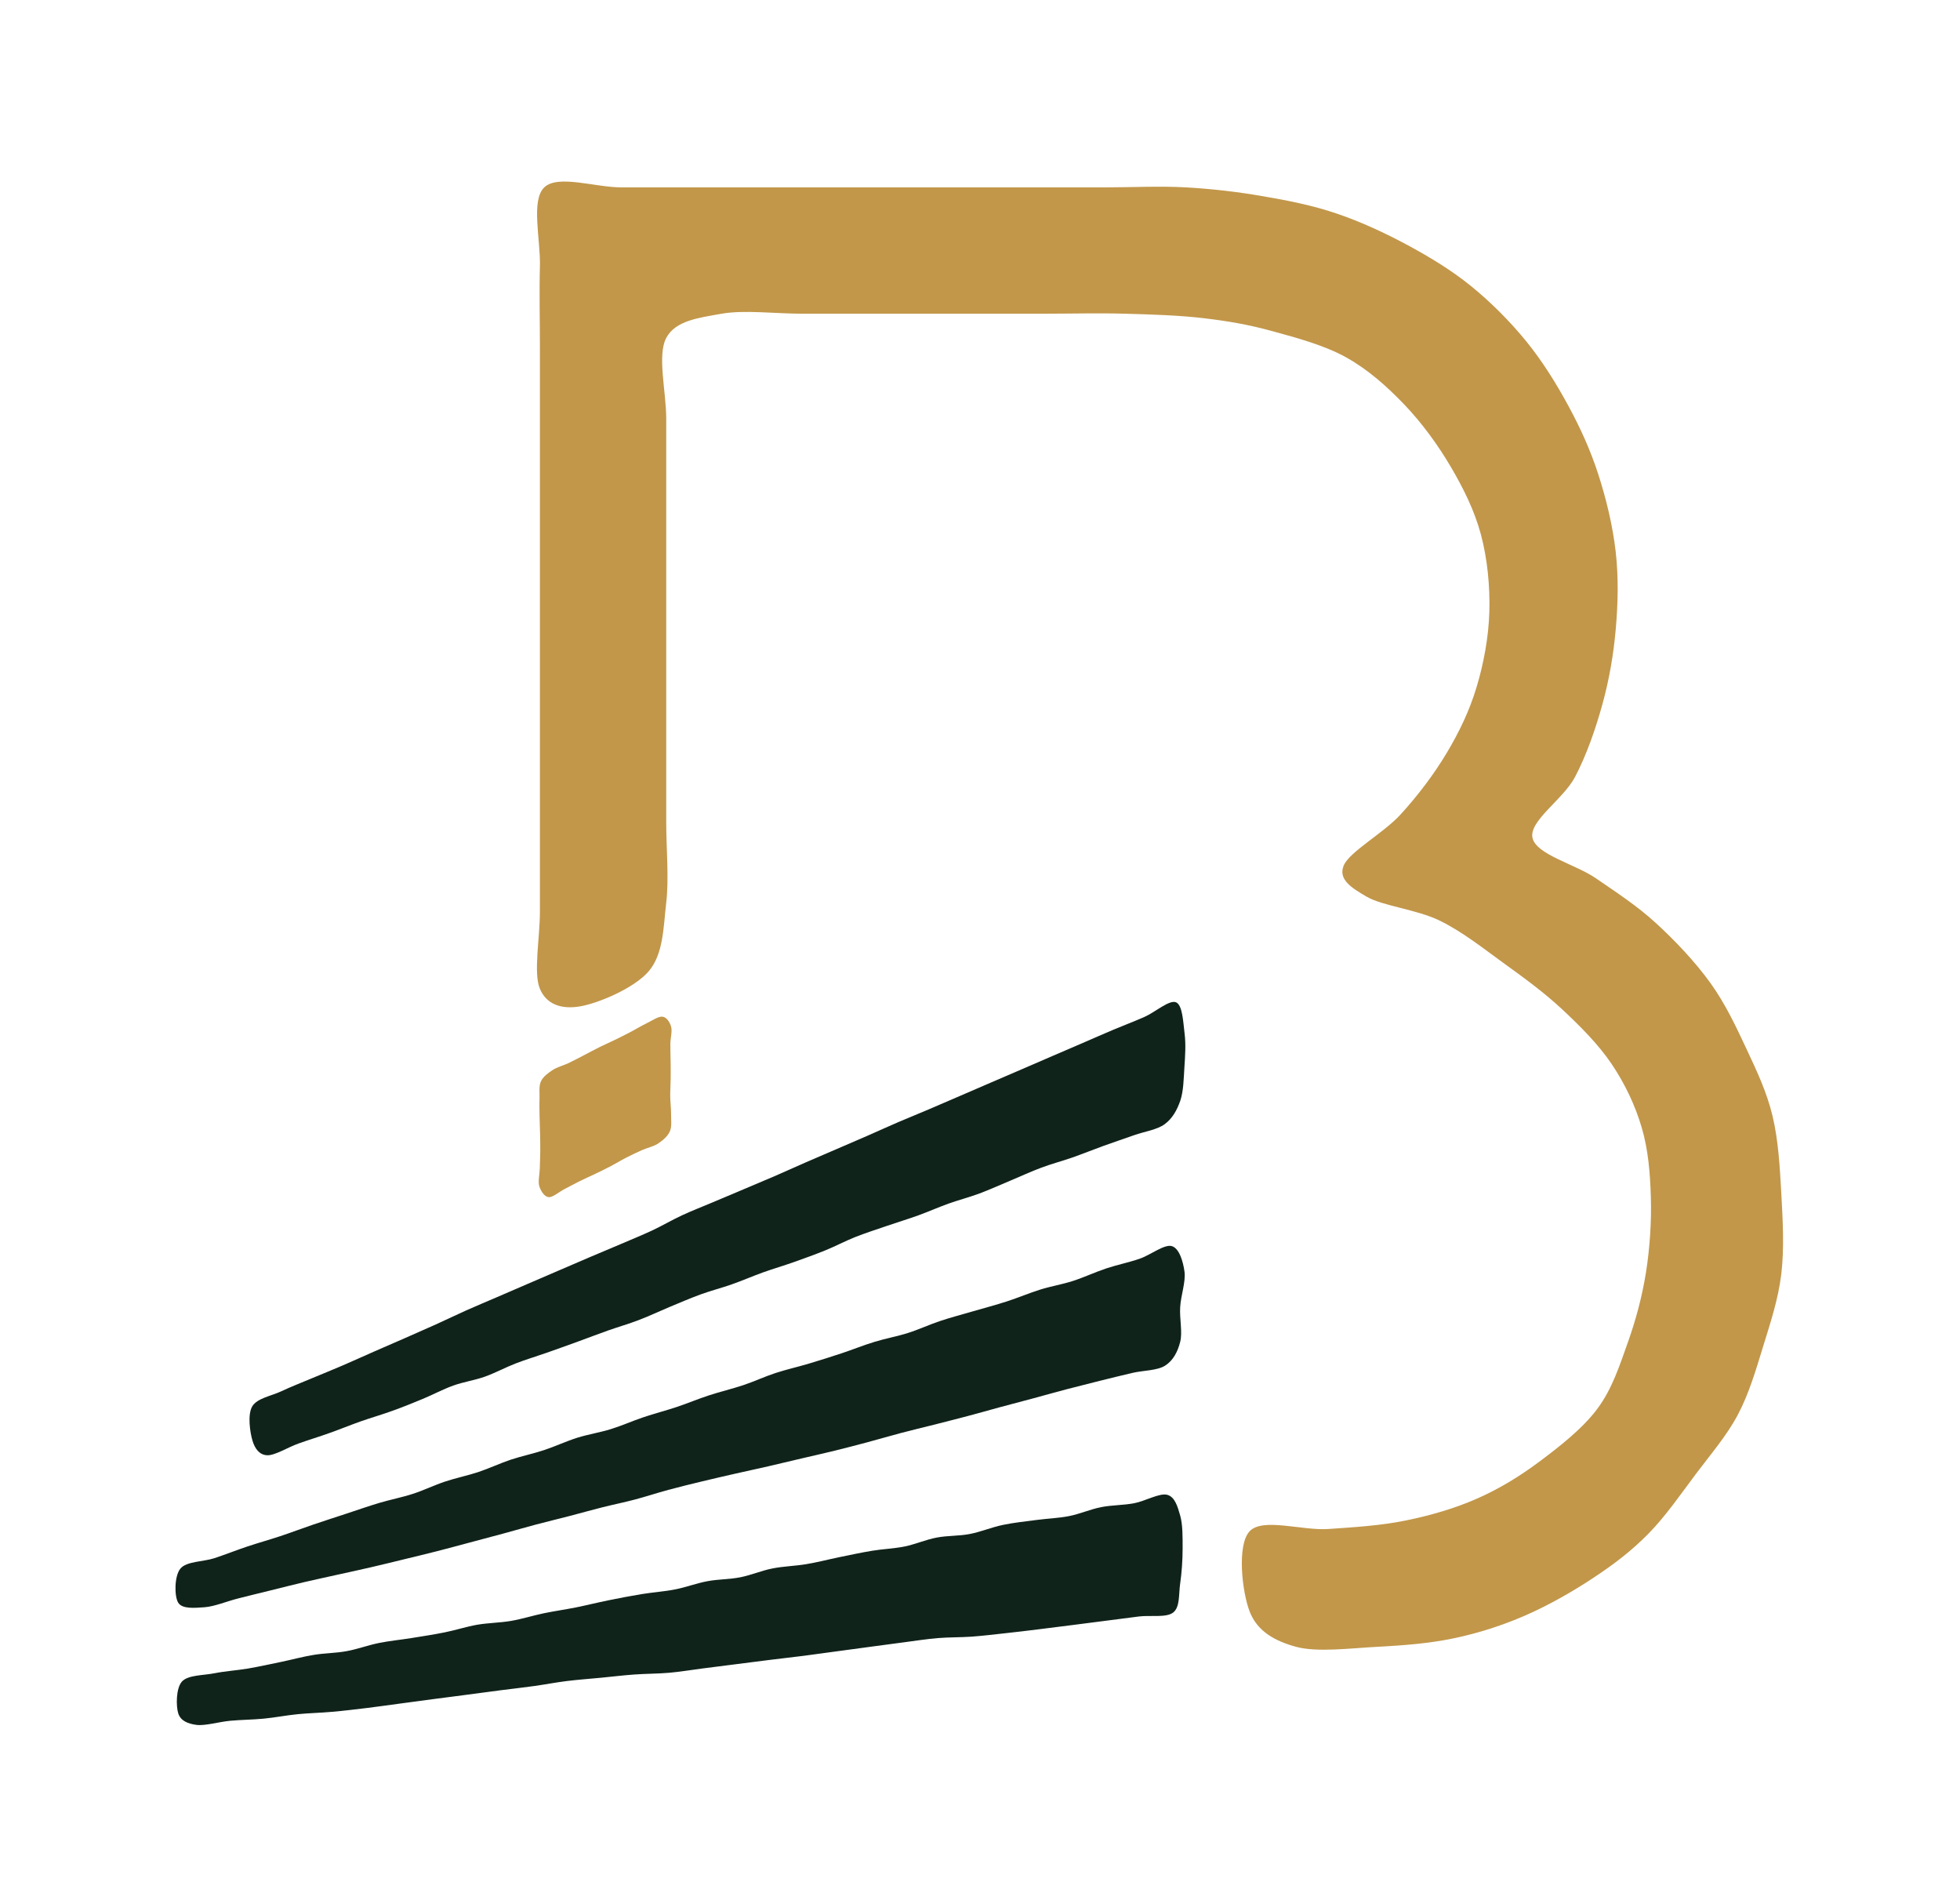
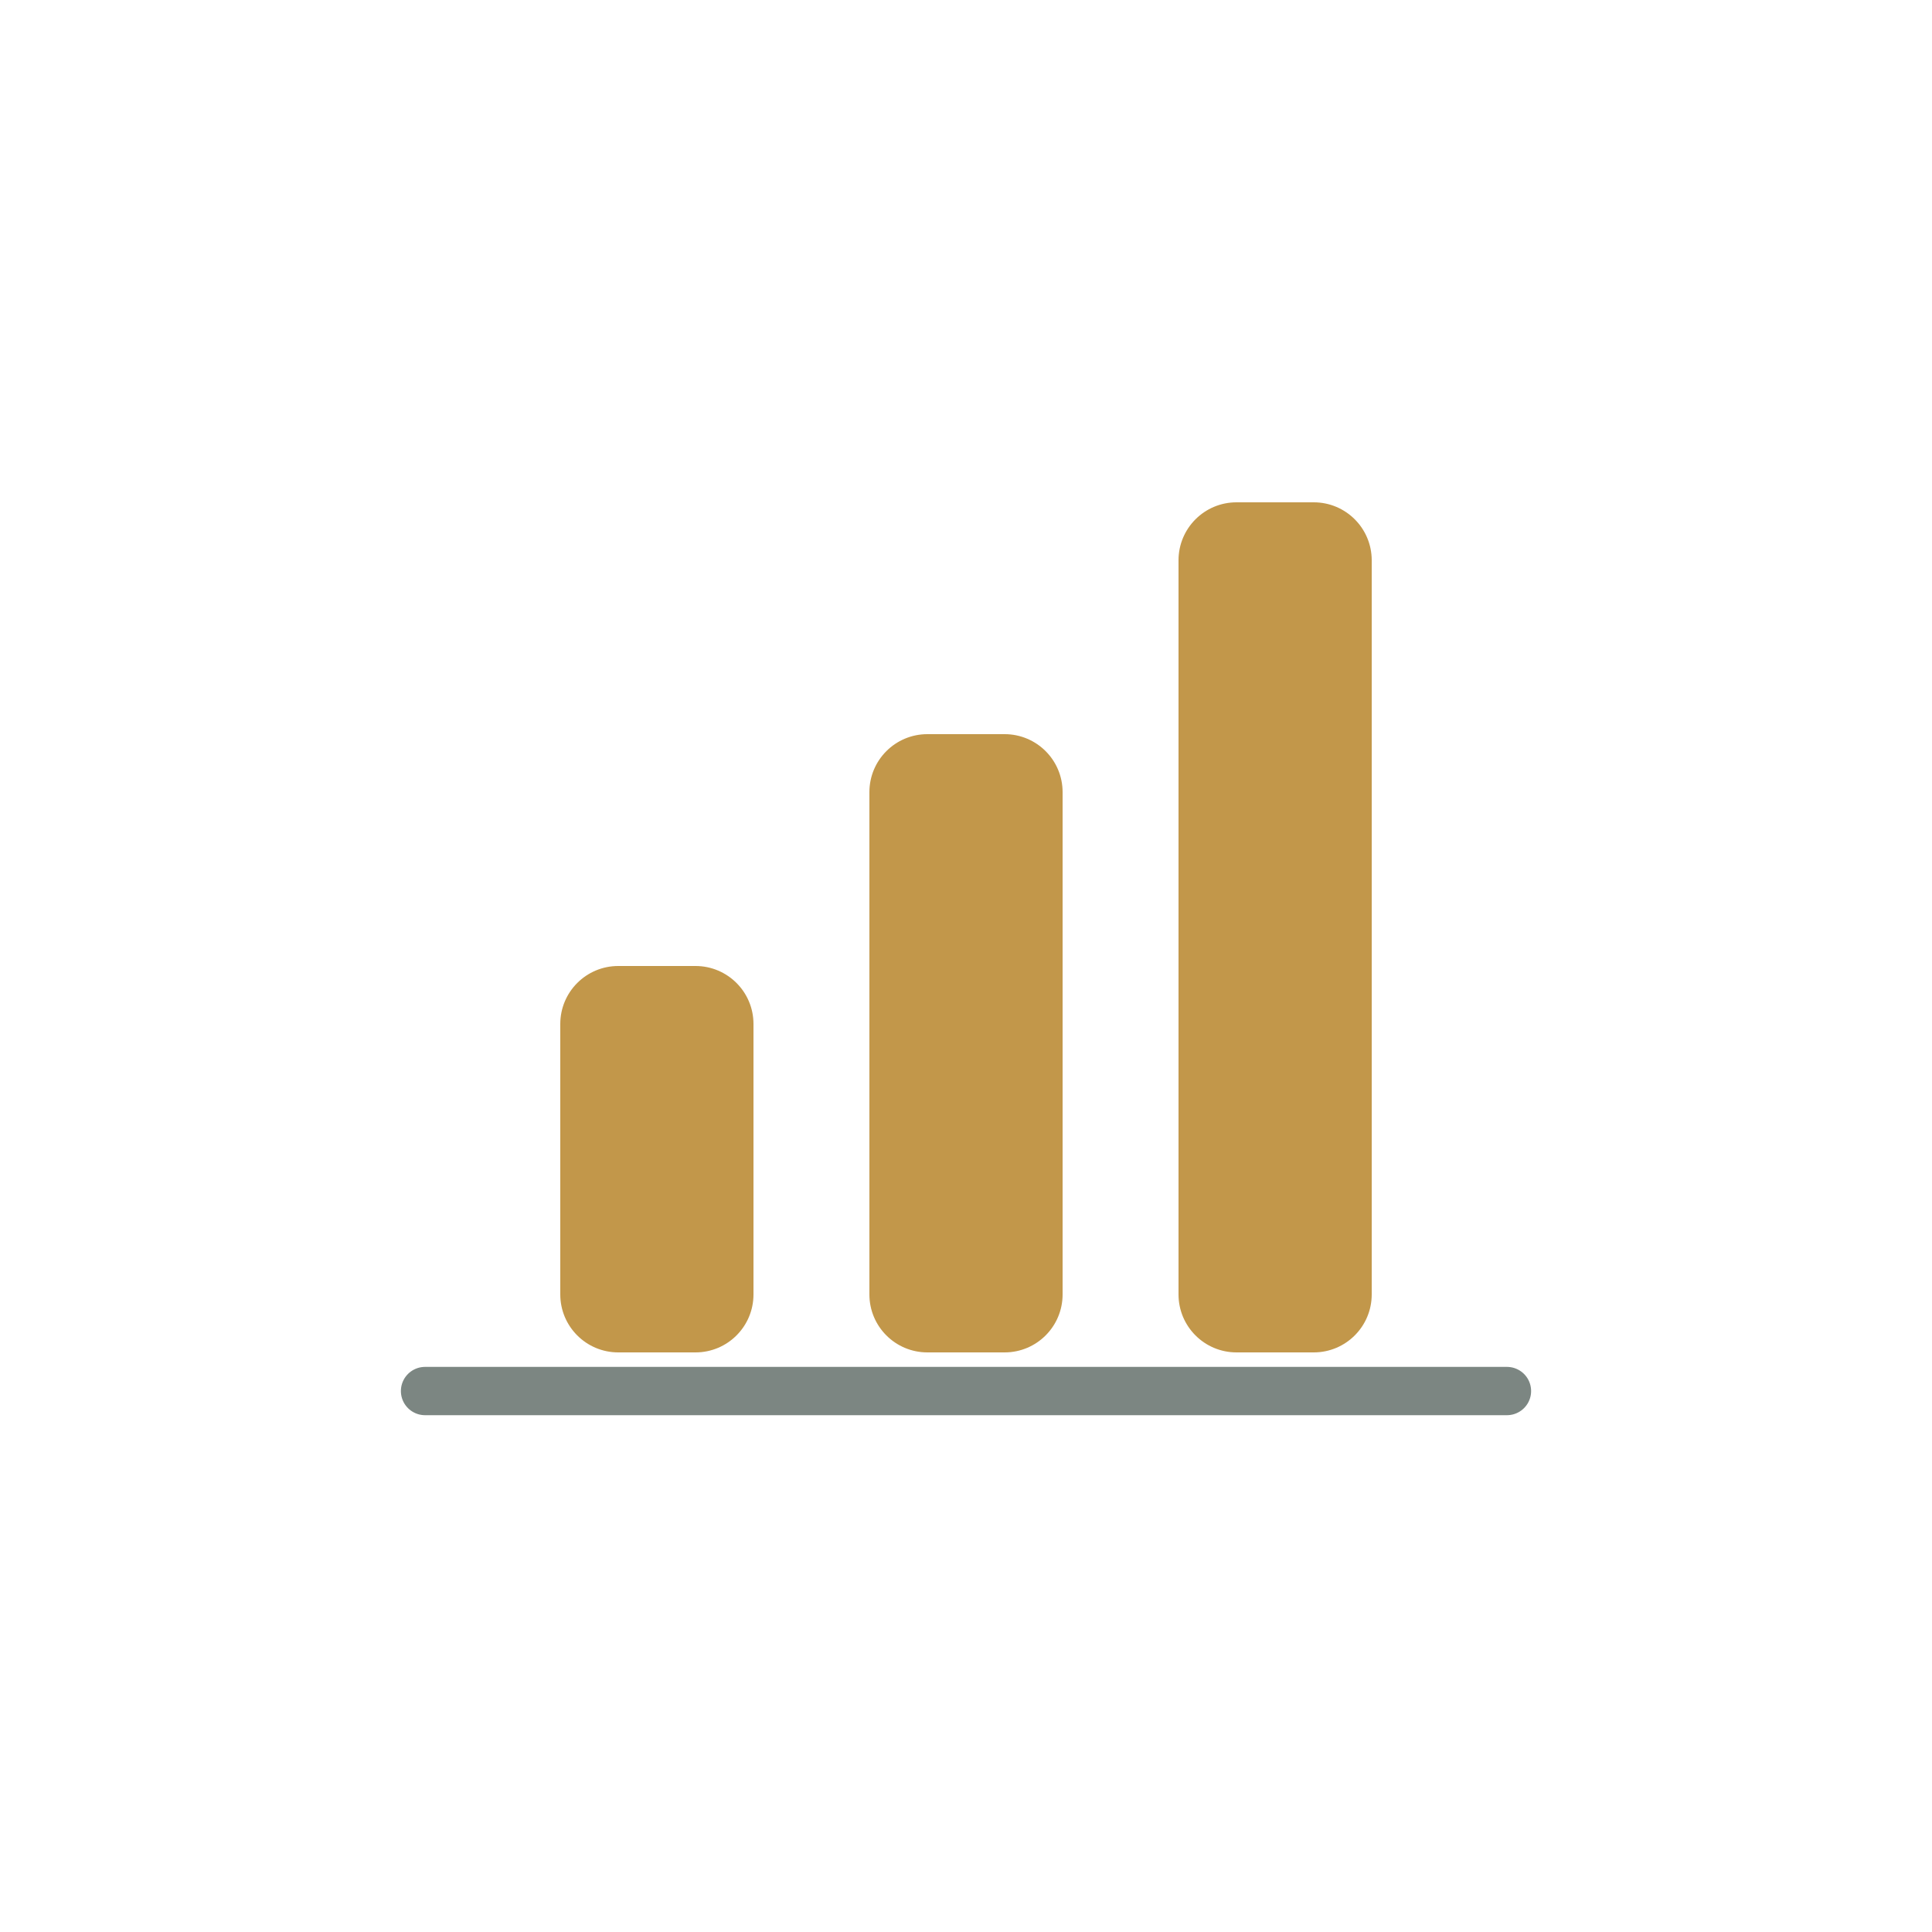
- <svg xmlns="http://www.w3.org/2000/svg" viewBox="0 0 450 436" width="450" height="436">
-   <g fill="#C2974A" fill-rule="evenodd">
-     <path d="M 152.11,233.38 C 151.16,233.25 149.61,234.34 148.40,234.92 C 147.19,235.50 146.05,236.22 144.86,236.84 C 143.68,237.46 142.50,238.05 141.30,238.64 C 140.11,239.22 138.89,239.75 137.69,240.34 C 136.49,240.94 135.29,241.59 134.10,242.21 C 132.91,242.82 131.75,243.45 130.55,244.02 C 129.35,244.59 127.94,244.92 126.88,245.62 C 125.82,246.33 124.68,247.14 124.18,248.25 C 123.68,249.35 123.92,250.90 123.87,252.24 C 123.82,253.57 123.86,254.93 123.88,256.27 C 123.90,257.62 123.97,258.94 124.00,260.28 C 124.02,261.62 124.05,262.97 124.04,264.31 C 124.03,265.64 123.96,266.93 123.93,268.26 C 123.89,269.60 123.49,271.21 123.82,272.30 C 124.16,273.39 124.98,274.69 125.94,274.80 C 126.89,274.91 128.35,273.60 129.54,272.99 C 130.73,272.38 131.91,271.72 133.10,271.13 C 134.29,270.54 135.48,270.03 136.68,269.45 C 137.88,268.87 139.12,268.27 140.30,267.65 C 141.49,267.03 142.61,266.33 143.80,265.72 C 144.99,265.11 146.22,264.53 147.44,263.99 C 148.67,263.45 150.08,263.18 151.14,262.47 C 152.20,261.75 153.32,260.81 153.80,259.68 C 154.29,258.55 154.06,257.02 154.07,255.69 C 154.08,254.35 153.89,252.98 153.88,251.65 C 153.86,250.32 153.97,249.03 153.98,247.70 C 154.00,246.37 153.99,245.03 153.97,243.69 C 153.96,242.35 153.89,240.99 153.91,239.65 C 153.92,238.31 154.38,236.71 154.08,235.66 C 153.78,234.62 153.06,233.50 152.11,233.38 Z" />
-     <path d="M 124.95,43.02 C 121.84,46.03 124.13,55.01 123.96,61.11 C 123.79,67.22 123.96,73.46 123.96,79.63 C 123.96,85.81 123.96,91.98 123.96,98.15 C 123.96,104.33 123.96,110.50 123.96,116.67 C 123.96,122.85 123.96,129.02 123.96,135.19 C 123.96,141.37 123.96,147.54 123.96,153.71 C 123.96,159.88 123.96,166.06 123.96,172.23 C 123.96,178.40 123.96,184.58 123.96,190.75 C 123.96,196.92 123.96,203.23 123.96,209.27 C 123.96,215.30 122.43,223.34 123.95,226.96 C 125.47,230.59 128.89,231.71 133.07,231.03 C 137.25,230.35 145.69,226.84 149.01,222.87 C 152.32,218.90 152.30,212.91 152.96,207.22 C 153.62,201.52 152.96,194.87 152.96,188.70 C 152.96,182.52 152.96,176.35 152.96,170.18 C 152.96,164.00 152.96,157.83 152.96,151.66 C 152.96,145.48 152.96,139.31 152.96,133.14 C 152.96,126.97 152.96,120.79 152.96,114.62 C 152.96,108.45 152.96,102.27 152.96,96.10 C 152.96,89.93 150.85,81.59 152.96,77.58 C 155.08,73.57 160.45,72.95 165.65,72.02 C 170.85,71.09 178.00,72.01 184.17,72.01 C 190.35,72.01 196.52,72.01 202.69,72.01 C 208.86,72.01 215.04,72.01 221.21,72.01 C 227.38,72.01 233.56,72.01 239.73,72.01 C 245.90,72.01 252.15,71.84 258.25,72.01 C 264.35,72.18 270.68,72.37 276.34,73.04 C 282.00,73.71 286.75,74.53 292.21,76.04 C 297.67,77.54 304.06,79.24 309.11,82.06 C 314.16,84.88 318.50,88.77 322.49,92.94 C 326.48,97.12 330.14,102.14 333.06,107.11 C 335.98,112.08 338.54,117.19 340.02,122.75 C 341.50,128.31 342.11,134.62 341.94,140.46 C 341.77,146.29 340.63,152.36 339.00,157.76 C 337.37,163.16 335.05,167.99 332.14,172.86 C 329.23,177.73 325.48,182.68 321.54,186.98 C 317.60,191.29 309.78,195.54 308.50,198.69 C 307.21,201.83 310.18,203.77 313.84,205.87 C 317.50,207.97 325.23,208.76 330.44,211.28 C 335.65,213.80 340.42,217.61 345.12,221.01 C 349.82,224.40 354.49,227.80 358.64,231.67 C 362.79,235.54 366.97,239.72 370.02,244.24 C 373.07,248.77 375.42,253.72 376.92,258.81 C 378.42,263.91 378.86,269.26 379.02,274.81 C 379.19,280.35 378.79,286.51 377.90,292.09 C 377.01,297.67 375.55,303.08 373.69,308.29 C 371.83,313.50 370.13,318.82 366.76,323.35 C 363.40,327.88 358.11,332.01 353.50,335.46 C 348.89,338.90 344.25,341.74 339.11,344.00 C 333.97,346.27 328.37,347.88 322.68,349.04 C 316.98,350.20 310.90,350.57 304.94,350.98 C 298.98,351.39 289.90,348.31 286.91,351.49 C 283.91,354.67 285.19,365.63 286.96,370.05 C 288.72,374.47 292.67,376.68 297.51,378.01 C 302.36,379.34 310.01,378.35 316.05,378.03 C 322.09,377.71 328.08,377.27 333.76,376.07 C 339.43,374.88 344.76,373.18 350.11,370.86 C 355.47,368.54 361.15,365.29 365.87,362.16 C 370.60,359.03 374.54,356.04 378.46,352.06 C 382.38,348.09 385.96,342.87 389.39,338.31 C 392.81,333.75 396.44,329.58 399.01,324.72 C 401.57,319.87 403.10,314.59 404.76,309.20 C 406.42,303.81 408.28,298.27 408.98,292.38 C 409.68,286.49 409.30,279.90 408.97,273.86 C 408.63,267.82 408.28,261.65 406.96,256.17 C 405.64,250.68 403.43,246.02 401.05,240.93 C 398.66,235.83 396.17,230.46 392.68,225.62 C 389.19,220.77 384.51,215.84 380.13,211.84 C 375.75,207.84 371.14,204.87 366.42,201.62 C 361.71,198.36 352.64,196.18 351.84,192.30 C 351.04,188.42 358.94,183.46 361.62,178.34 C 364.30,173.22 366.36,167.25 367.92,161.59 C 369.48,155.92 370.47,150.15 370.97,144.33 C 371.48,138.50 371.62,132.54 370.95,126.64 C 370.28,120.74 368.77,114.49 366.97,108.93 C 365.17,103.36 362.88,98.32 360.13,93.24 C 357.38,88.16 354.21,83.03 350.49,78.44 C 346.76,73.85 342.34,69.41 337.79,65.71 C 333.24,62.02 328.34,59.06 323.18,56.27 C 318.02,53.49 312.37,50.87 306.83,49.00 C 301.29,47.12 295.71,46.03 289.95,45.04 C 284.19,44.04 278.31,43.35 272.27,43.01 C 266.24,42.67 259.93,43.01 253.75,43.01 C 247.58,43.01 241.41,43.01 235.23,43.01 C 229.06,43.01 222.89,43.01 216.71,43.01 C 210.54,43.01 204.37,43.01 198.20,43.01 C 192.02,43.01 185.85,43.01 179.68,43.01 C 173.50,43.01 167.33,43.01 161.16,43.01 C 154.98,43.01 148.67,43.01 142.64,43.01 C 136.60,43.01 128.07,40.00 124.95,43.02 Z" />
-   </g>
-   <g fill="#10231B" fill-rule="evenodd">
-     <path d="M 267.99,343.13 C 266.23,342.65 262.89,344.60 260.36,345.07 C 257.83,345.54 255.29,345.47 252.81,345.96 C 250.33,346.45 247.95,347.52 245.47,348.01 C 242.99,348.50 240.47,348.57 237.93,348.91 C 235.38,349.25 232.76,349.51 230.21,350.05 C 227.66,350.58 225.15,351.65 222.63,352.13 C 220.10,352.61 217.53,352.47 215.04,352.95 C 212.56,353.42 210.18,354.48 207.70,354.99 C 205.23,355.49 202.70,355.56 200.19,355.98 C 197.68,356.39 195.14,356.95 192.62,357.46 C 190.11,357.98 187.65,358.63 185.10,359.05 C 182.54,359.48 179.84,359.53 177.32,360.04 C 174.79,360.54 172.45,361.57 169.97,362.06 C 167.49,362.55 164.91,362.49 162.42,362.96 C 159.93,363.42 157.54,364.35 155.02,364.84 C 152.49,365.34 149.84,365.51 147.28,365.93 C 144.73,366.35 142.20,366.84 139.68,367.35 C 137.17,367.86 134.65,368.49 132.18,368.99 C 129.70,369.48 127.28,369.82 124.81,370.33 C 122.34,370.85 119.89,371.63 117.35,372.07 C 114.80,372.51 112.08,372.52 109.53,372.96 C 106.99,373.41 104.59,374.21 102.07,374.71 C 99.55,375.22 96.94,375.61 94.42,376.02 C 91.91,376.42 89.45,376.65 86.97,377.15 C 84.49,377.65 82.06,378.57 79.56,379.02 C 77.07,379.48 74.51,379.46 72.00,379.88 C 69.48,380.29 66.99,380.98 64.48,381.50 C 61.97,382.02 59.47,382.57 56.92,383.01 C 54.37,383.44 51.71,383.60 49.19,384.10 C 46.66,384.60 43.14,384.47 41.76,386.01 C 40.39,387.55 40.39,391.69 40.94,393.35 C 41.49,395.00 43.08,395.66 45.07,395.94 C 47.05,396.21 50.27,395.24 52.85,395.00 C 55.43,394.76 57.99,394.76 60.57,394.51 C 63.15,394.26 65.71,393.75 68.33,393.49 C 70.95,393.23 73.66,393.18 76.29,392.94 C 78.92,392.71 81.56,392.39 84.12,392.08 C 86.67,391.77 89.08,391.42 91.62,391.08 C 94.17,390.74 96.79,390.38 99.38,390.04 C 101.96,389.70 104.56,389.37 107.14,389.03 C 109.73,388.69 112.32,388.34 114.91,388.00 C 117.50,387.67 120.15,387.37 122.68,387.02 C 125.22,386.66 127.58,386.20 130.13,385.88 C 132.69,385.56 135.42,385.37 138.00,385.12 C 140.58,384.87 143.01,384.57 145.62,384.38 C 148.22,384.19 151.05,384.21 153.64,383.98 C 156.23,383.75 158.61,383.34 161.16,383.01 C 163.71,382.69 166.34,382.35 168.93,382.02 C 171.52,381.69 174.11,381.35 176.71,381.03 C 179.30,380.71 181.91,380.42 184.50,380.09 C 187.09,379.75 189.67,379.39 192.25,379.04 C 194.84,378.69 197.46,378.34 200.01,377.99 C 202.55,377.65 204.96,377.32 207.51,376.99 C 210.06,376.66 212.70,376.24 215.30,376.02 C 217.89,375.81 220.47,375.87 223.08,375.69 C 225.68,375.50 228.36,375.17 230.93,374.89 C 233.50,374.61 235.93,374.32 238.49,374.00 C 241.04,373.69 243.68,373.35 246.27,373.02 C 248.86,372.69 251.49,372.35 254.04,372.02 C 256.59,371.69 259.00,371.37 261.56,371.05 C 264.12,370.74 267.82,371.39 269.38,370.13 C 270.95,368.86 270.60,365.91 270.96,363.48 C 271.31,361.04 271.52,358.11 271.52,355.51 C 271.52,352.92 271.56,349.99 270.97,347.92 C 270.38,345.86 269.76,343.60 267.99,343.13 Z" />
-     <path d="M 269.03,286.04 C 267.31,285.55 264.13,288.10 261.62,288.95 C 259.11,289.81 256.52,290.32 253.97,291.17 C 251.42,292.02 248.84,293.23 246.33,294.04 C 243.81,294.85 241.39,295.23 238.86,296.01 C 236.33,296.80 233.71,297.91 231.15,298.74 C 228.59,299.57 226.06,300.23 223.51,300.97 C 220.97,301.72 218.39,302.38 215.88,303.22 C 213.37,304.05 210.99,305.18 208.46,305.98 C 205.94,306.78 203.28,307.25 200.75,308.03 C 198.22,308.80 195.77,309.80 193.27,310.63 C 190.76,311.46 188.23,312.26 185.69,313.02 C 183.15,313.78 180.54,314.36 178.03,315.18 C 175.51,316.01 173.17,317.12 170.62,317.97 C 168.07,318.82 165.30,319.47 162.75,320.31 C 160.20,321.14 157.81,322.16 155.30,322.99 C 152.79,323.83 150.21,324.48 147.71,325.33 C 145.20,326.17 142.80,327.26 140.27,328.04 C 137.74,328.83 135.10,329.23 132.53,330.03 C 129.97,330.84 127.43,332.04 124.87,332.88 C 122.32,333.72 119.73,334.25 117.22,335.08 C 114.72,335.92 112.34,337.06 109.83,337.90 C 107.32,338.73 104.68,339.26 102.18,340.09 C 99.67,340.93 97.30,342.10 94.78,342.91 C 92.27,343.73 89.62,344.23 87.08,344.99 C 84.54,345.75 82.09,346.61 79.54,347.45 C 76.99,348.29 74.31,349.15 71.76,350.02 C 69.22,350.88 66.80,351.81 64.29,352.64 C 61.78,353.47 59.22,354.18 56.71,355.02 C 54.21,355.86 51.80,356.82 49.25,357.67 C 46.70,358.51 42.79,358.37 41.41,360.08 C 40.02,361.78 40.00,366.42 40.92,367.90 C 41.85,369.38 44.65,369.10 46.94,368.94 C 49.23,368.78 52.13,367.56 54.67,366.92 C 57.21,366.27 59.64,365.69 62.18,365.06 C 64.73,364.43 67.39,363.75 69.95,363.15 C 72.51,362.55 75.01,362.03 77.54,361.46 C 80.07,360.90 82.56,360.37 85.13,359.77 C 87.69,359.18 90.36,358.52 92.91,357.90 C 95.46,357.28 97.93,356.69 100.43,356.05 C 102.93,355.41 105.37,354.74 107.90,354.07 C 110.43,353.40 113.08,352.70 115.61,352.01 C 118.13,351.33 120.51,350.63 123.04,349.96 C 125.57,349.29 128.25,348.65 130.79,347.99 C 133.32,347.33 135.75,346.64 138.25,346.01 C 140.75,345.38 143.26,344.88 145.79,344.21 C 148.32,343.54 150.87,342.69 153.44,342.00 C 156.00,341.30 158.64,340.67 161.19,340.05 C 163.75,339.44 166.22,338.86 168.75,338.29 C 171.27,337.71 173.77,337.19 176.33,336.60 C 178.90,336.01 181.57,335.36 184.13,334.76 C 186.69,334.16 189.18,333.61 191.69,332.99 C 194.19,332.37 196.64,331.74 199.17,331.06 C 201.70,330.39 204.32,329.61 206.86,328.94 C 209.39,328.27 211.82,327.70 214.36,327.06 C 216.90,326.41 219.57,325.74 222.10,325.07 C 224.63,324.40 227.02,323.72 229.54,323.03 C 232.07,322.35 234.73,321.66 237.25,320.98 C 239.78,320.30 242.17,319.62 244.70,318.95 C 247.23,318.29 249.90,317.61 252.44,316.98 C 254.99,316.35 257.46,315.74 259.97,315.15 C 262.49,314.56 265.70,314.64 267.53,313.46 C 269.37,312.27 270.39,310.28 270.96,308.04 C 271.53,305.80 270.79,302.72 270.96,300.03 C 271.12,297.33 272.27,294.22 271.95,291.89 C 271.63,289.56 270.75,286.53 269.03,286.04 Z" />
-     <path d="M 270.00,230.07 C 268.47,229.44 265.17,232.37 262.78,233.42 C 260.39,234.47 258.04,235.36 255.67,236.35 C 253.31,237.35 250.97,238.38 248.61,239.40 C 246.26,240.41 243.91,241.43 241.55,242.44 C 239.20,243.46 236.84,244.47 234.49,245.49 C 232.14,246.50 229.78,247.52 227.43,248.53 C 225.08,249.55 222.72,250.56 220.37,251.58 C 218.02,252.59 215.67,253.62 213.31,254.62 C 210.95,255.63 208.57,256.58 206.22,257.59 C 203.86,258.61 201.53,259.67 199.18,260.70 C 196.83,261.72 194.47,262.73 192.12,263.75 C 189.77,264.76 187.45,265.75 185.06,266.79 C 182.67,267.83 180.19,268.97 177.80,270.00 C 175.41,271.03 173.08,272.00 170.72,273.00 C 168.36,274.00 165.99,274.99 163.63,275.99 C 161.27,276.99 158.88,277.91 156.55,278.99 C 154.23,280.07 152.04,281.37 149.67,282.48 C 147.31,283.58 144.78,284.60 142.39,285.63 C 139.99,286.65 137.67,287.62 135.31,288.62 C 132.95,289.63 130.60,290.65 128.24,291.66 C 125.89,292.68 123.53,293.69 121.18,294.70 C 118.83,295.71 116.47,296.73 114.12,297.75 C 111.77,298.76 109.40,299.75 107.06,300.79 C 104.72,301.84 102.41,302.96 100.07,304.02 C 97.74,305.07 95.42,306.08 93.04,307.13 C 90.65,308.17 88.15,309.25 85.76,310.30 C 83.38,311.35 81.08,312.40 78.73,313.41 C 76.37,314.43 74.00,315.38 71.63,316.37 C 69.27,317.37 66.84,318.30 64.55,319.38 C 62.27,320.45 59.00,320.96 57.90,322.85 C 56.80,324.73 57.40,328.83 57.97,330.70 C 58.53,332.56 59.54,333.94 61.30,334.05 C 63.06,334.16 66.14,332.20 68.52,331.36 C 70.90,330.51 73.20,329.82 75.58,328.97 C 77.96,328.13 80.37,327.14 82.79,326.28 C 85.21,325.43 87.73,324.71 90.10,323.85 C 92.48,322.99 94.70,322.10 97.03,321.13 C 99.36,320.17 101.70,318.90 104.08,318.05 C 106.45,317.20 108.91,316.86 111.29,316.02 C 113.67,315.18 116.00,313.90 118.36,312.99 C 120.71,312.08 123.02,311.40 125.41,310.56 C 127.79,309.73 130.28,308.83 132.65,307.97 C 135.03,307.10 137.30,306.23 139.64,305.40 C 141.99,304.57 144.35,303.90 146.70,303.00 C 149.06,302.10 151.41,300.98 153.78,299.99 C 156.15,299.01 158.54,297.97 160.91,297.11 C 163.28,296.25 165.63,295.66 168.01,294.82 C 170.40,293.98 172.82,292.93 175.20,292.07 C 177.58,291.22 179.89,290.55 182.27,289.71 C 184.65,288.86 187.15,287.97 189.48,287.02 C 191.82,286.07 193.94,284.93 196.28,283.99 C 198.63,283.06 201.11,282.26 203.54,281.43 C 205.97,280.59 208.48,279.84 210.85,278.98 C 213.22,278.12 215.45,277.12 217.79,276.28 C 220.13,275.45 222.51,274.84 224.88,273.96 C 227.24,273.08 229.61,271.99 231.98,271.01 C 234.34,270.02 236.71,268.92 239.07,268.04 C 241.43,267.15 243.78,266.55 246.16,265.72 C 248.55,264.88 251.00,263.89 253.37,263.03 C 255.75,262.17 258.07,261.40 260.41,260.57 C 262.75,259.74 265.65,259.35 267.42,258.04 C 269.18,256.73 270.22,254.85 270.98,252.68 C 271.73,250.51 271.76,247.58 271.93,245.01 C 272.10,242.43 272.29,239.71 271.97,237.22 C 271.65,234.73 271.53,230.71 270.00,230.07 Z" />
-   </g>
+ <svg xmlns="http://www.w3.org/2000/svg" viewBox="0 0 100 100" width="100" height="100">
+   <rect x="29" y="50" width="10" height="20" rx="3" fill="#C2974A" />
+   <rect x="45" y="38" width="10" height="32" rx="3" fill="#C2974A" />
+   <rect x="61" y="26" width="10" height="44" rx="3" fill="#C2974A" />
+   <line x1="22" y1="72" x2="78" y2="72" stroke="#10231B" stroke-width="2.5" stroke-linecap="round" opacity="0.55" />
</svg>
